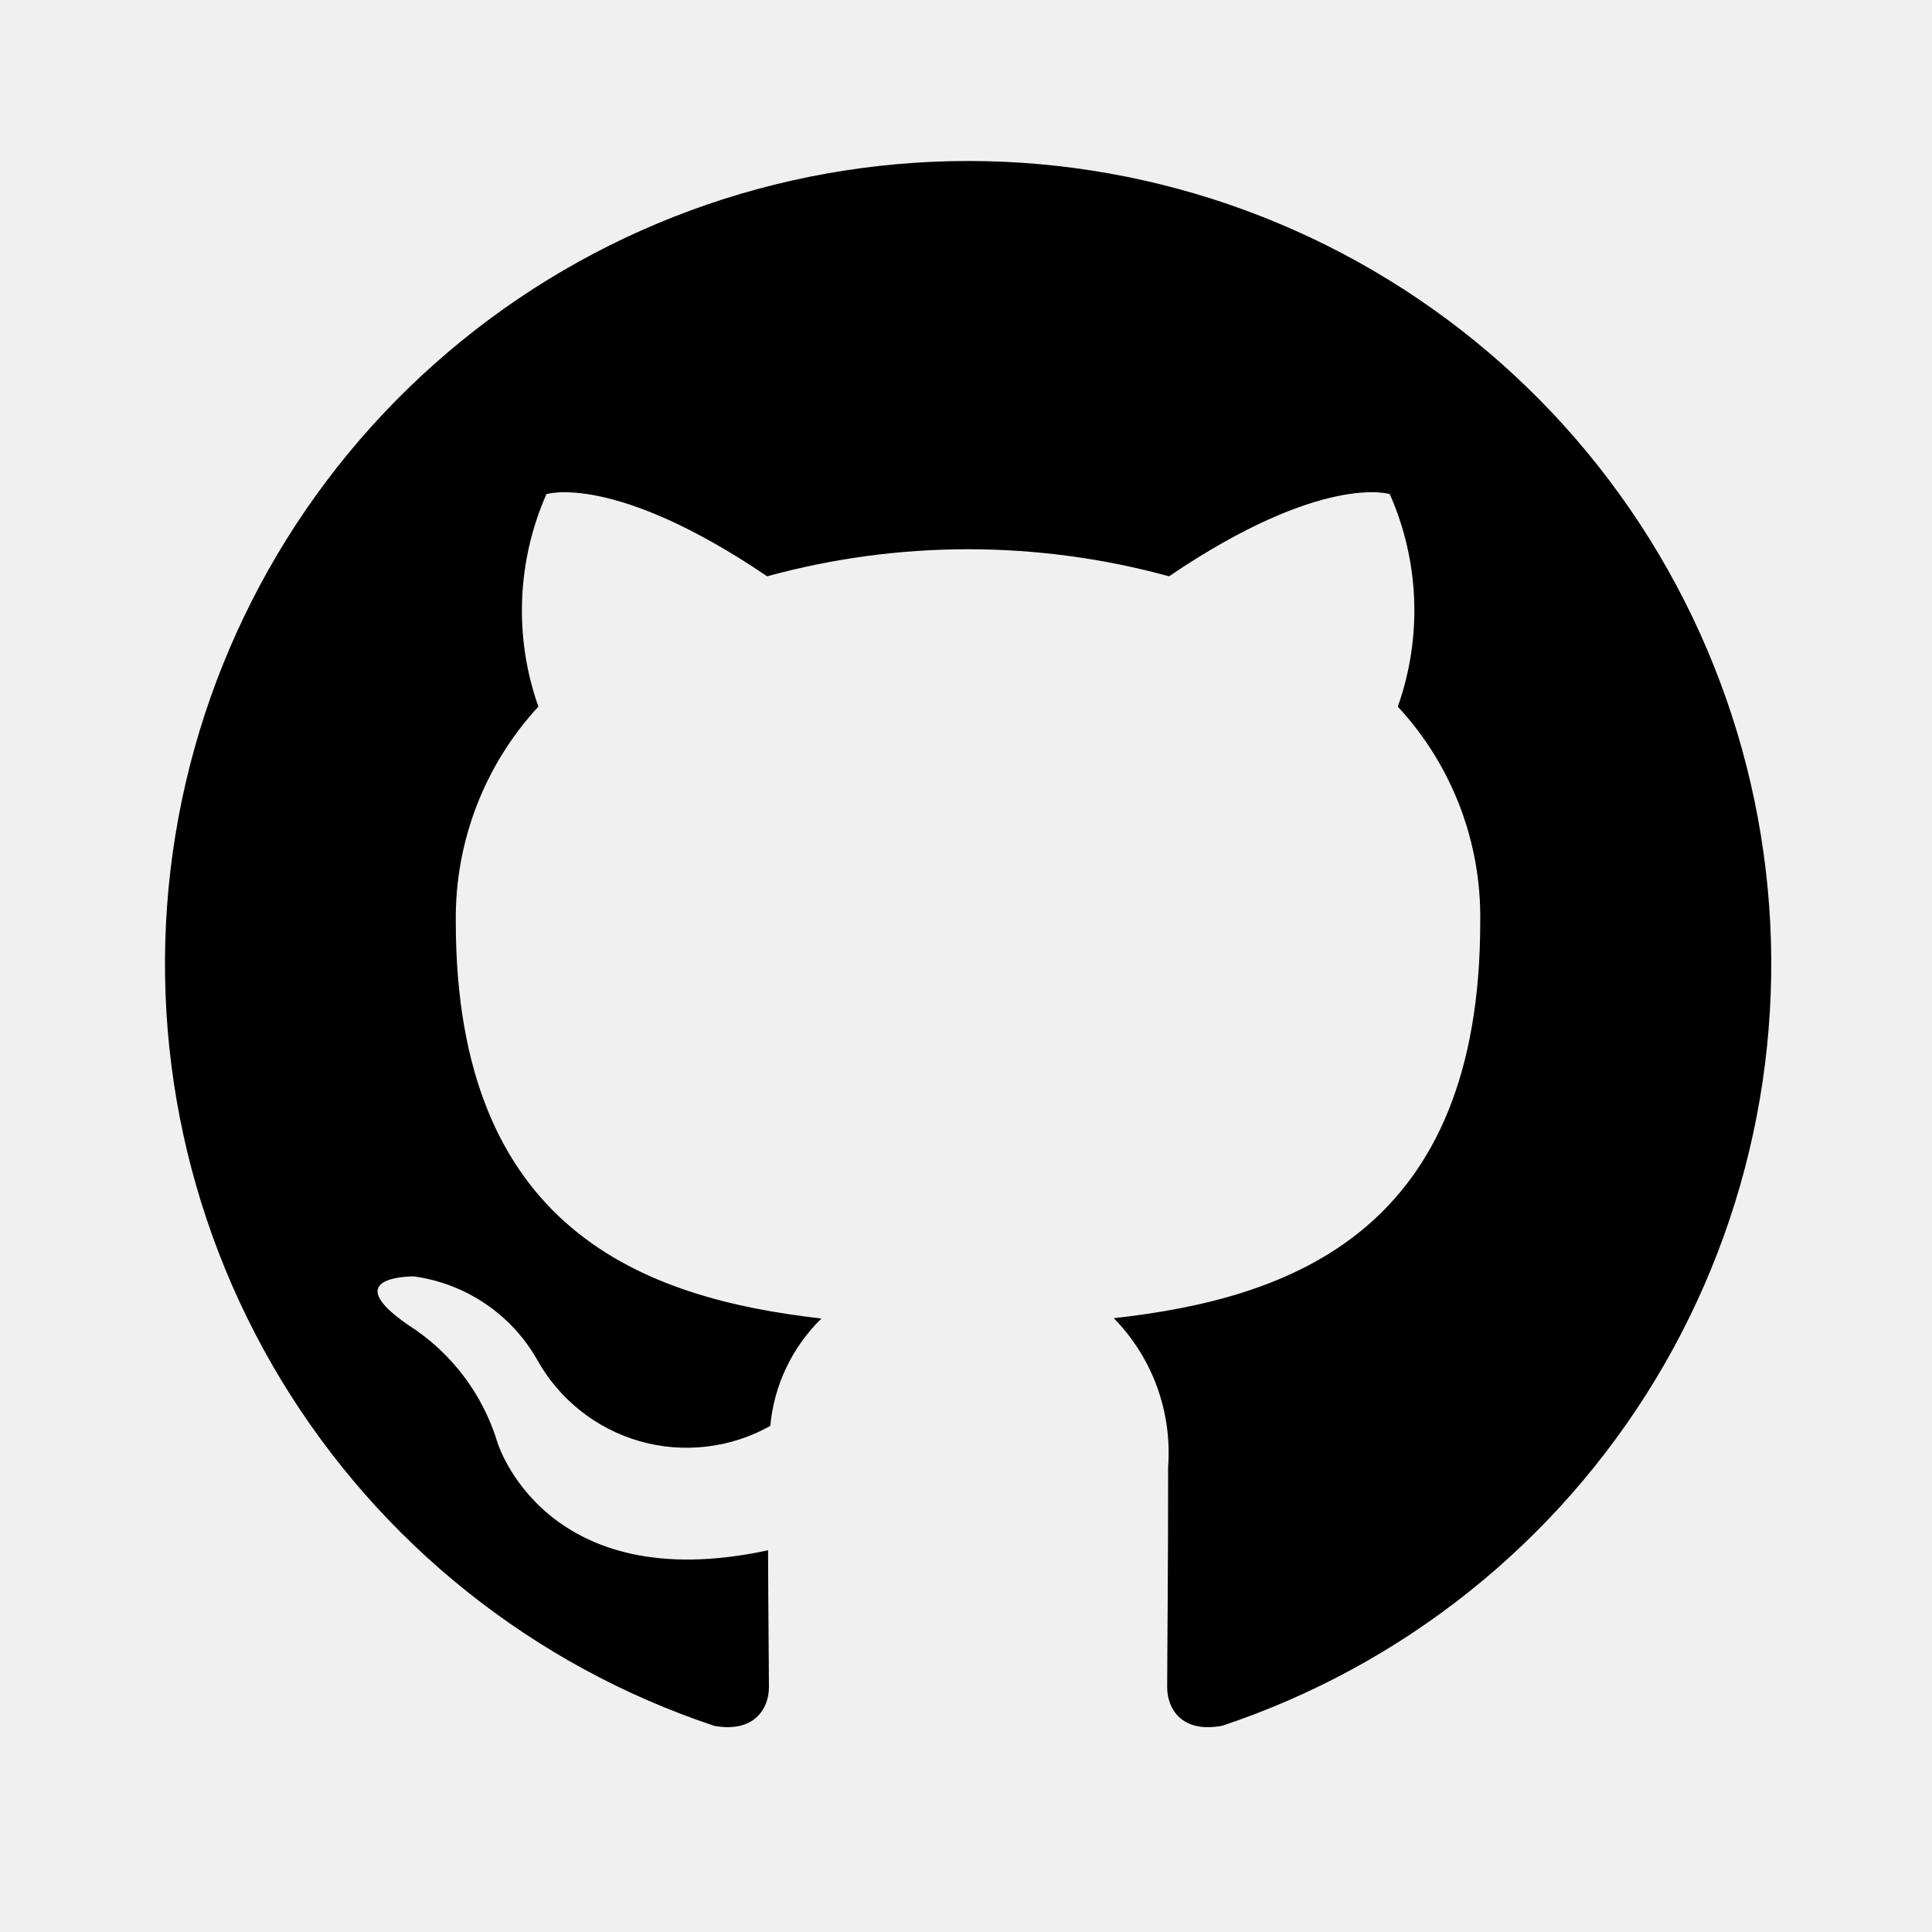
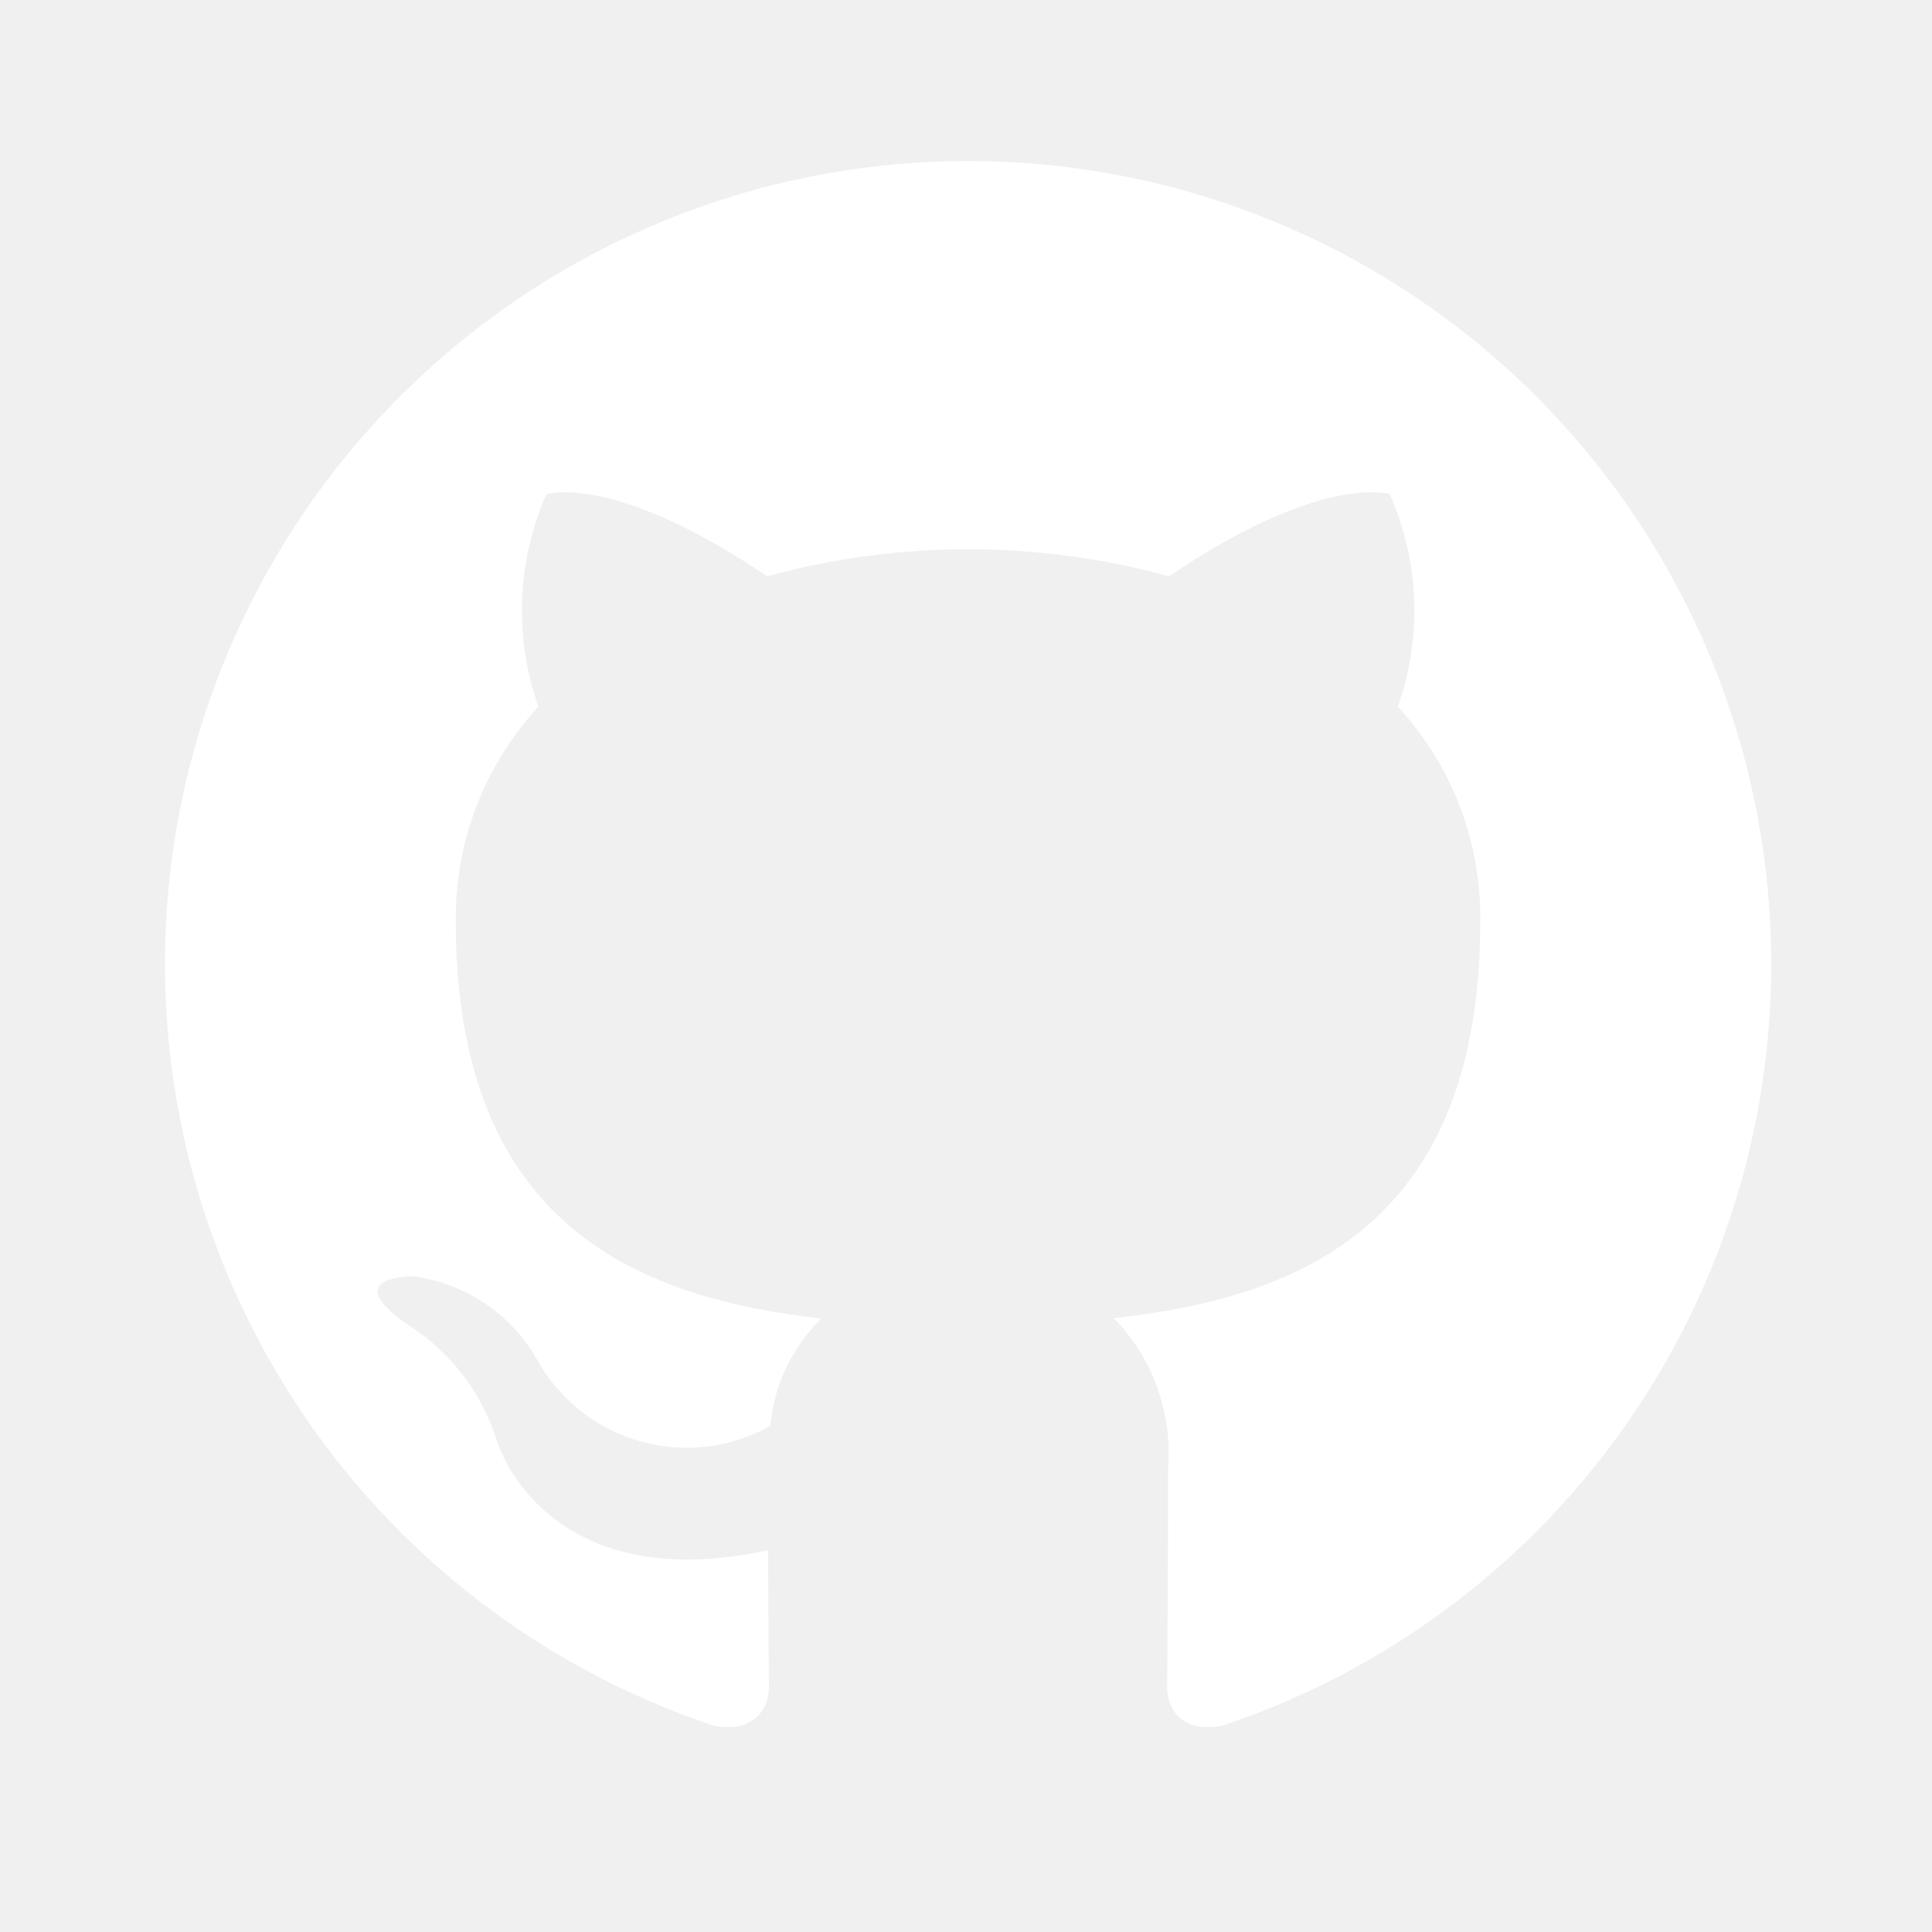
- <svg xmlns="http://www.w3.org/2000/svg" width="24" height="24" viewBox="0 0 24 24" fill="black">
-   <path d="M12.026 2C9.657 2 7.365 2.842 5.561 4.378C3.757 5.913 2.558 8.04 2.178 10.378C1.799 12.716 2.264 15.113 3.491 17.14C4.718 19.167 6.625 20.691 8.873 21.439C9.373 21.529 9.552 21.222 9.552 20.958C9.552 20.721 9.544 20.093 9.541 19.258C6.766 19.858 6.18 17.92 6.18 17.92C5.997 17.317 5.605 16.799 5.073 16.461C4.173 15.842 5.142 15.856 5.142 15.856C5.782 15.944 6.347 16.323 6.669 16.884C6.804 17.13 6.987 17.346 7.206 17.521C7.425 17.696 7.677 17.826 7.946 17.903C8.216 17.98 8.498 18.003 8.777 17.97C9.055 17.938 9.324 17.85 9.569 17.713C9.615 17.207 9.841 16.734 10.204 16.379C7.99 16.128 5.662 15.272 5.662 11.449C5.65 10.46 6.017 9.504 6.688 8.778C6.384 7.917 6.42 6.973 6.788 6.138C6.788 6.138 7.625 5.869 9.53 7.159C11.164 6.711 12.888 6.711 14.522 7.159C16.428 5.868 17.264 6.138 17.264 6.138C17.634 6.973 17.669 7.918 17.364 8.778C18.038 9.504 18.404 10.463 18.388 11.453C18.388 15.286 16.058 16.128 13.836 16.375C14.316 16.865 14.561 17.537 14.511 18.221C14.511 19.555 14.499 20.631 14.499 20.958C14.499 21.225 14.677 21.535 15.186 21.437C17.433 20.687 19.339 19.163 20.565 17.136C21.79 15.109 22.254 12.712 21.874 10.374C21.494 8.037 20.294 5.91 18.49 4.376C16.686 2.842 14.395 1.999 12.026 2Z" fill="black" />
+ <svg xmlns="http://www.w3.org/2000/svg" width="24" height="24" viewBox="0 0 24 24" fill="none">
+   <path d="M12.026 2C9.657 2 7.365 2.842 5.561 4.378C3.757 5.913 2.558 8.04 2.178 10.378C1.799 12.716 2.264 15.113 3.491 17.14C4.718 19.167 6.625 20.691 8.873 21.439C9.373 21.529 9.552 21.222 9.552 20.958C9.552 20.721 9.544 20.093 9.541 19.258C6.766 19.858 6.18 17.92 6.18 17.92C5.997 17.317 5.605 16.799 5.073 16.461C4.173 15.842 5.142 15.856 5.142 15.856C5.782 15.944 6.347 16.323 6.669 16.884C6.804 17.13 6.987 17.346 7.206 17.521C7.425 17.696 7.677 17.826 7.946 17.903C8.216 17.98 8.498 18.003 8.777 17.97C9.055 17.938 9.324 17.85 9.569 17.713C9.615 17.207 9.841 16.734 10.204 16.379C7.99 16.128 5.662 15.272 5.662 11.449C5.65 10.46 6.017 9.504 6.688 8.778C6.384 7.917 6.42 6.973 6.788 6.138C6.788 6.138 7.625 5.869 9.53 7.159C11.164 6.711 12.888 6.711 14.522 7.159C16.428 5.868 17.264 6.138 17.264 6.138C17.634 6.973 17.669 7.918 17.364 8.778C18.038 9.504 18.404 10.463 18.388 11.453C18.388 15.286 16.058 16.128 13.836 16.375C14.316 16.865 14.561 17.537 14.511 18.221C14.511 19.555 14.499 20.631 14.499 20.958C14.499 21.225 14.677 21.535 15.186 21.437C17.433 20.687 19.339 19.163 20.565 17.136C21.79 15.109 22.254 12.712 21.874 10.374C21.494 8.037 20.294 5.91 18.49 4.376C16.686 2.842 14.395 1.999 12.026 2Z" fill="white" />
</svg>
